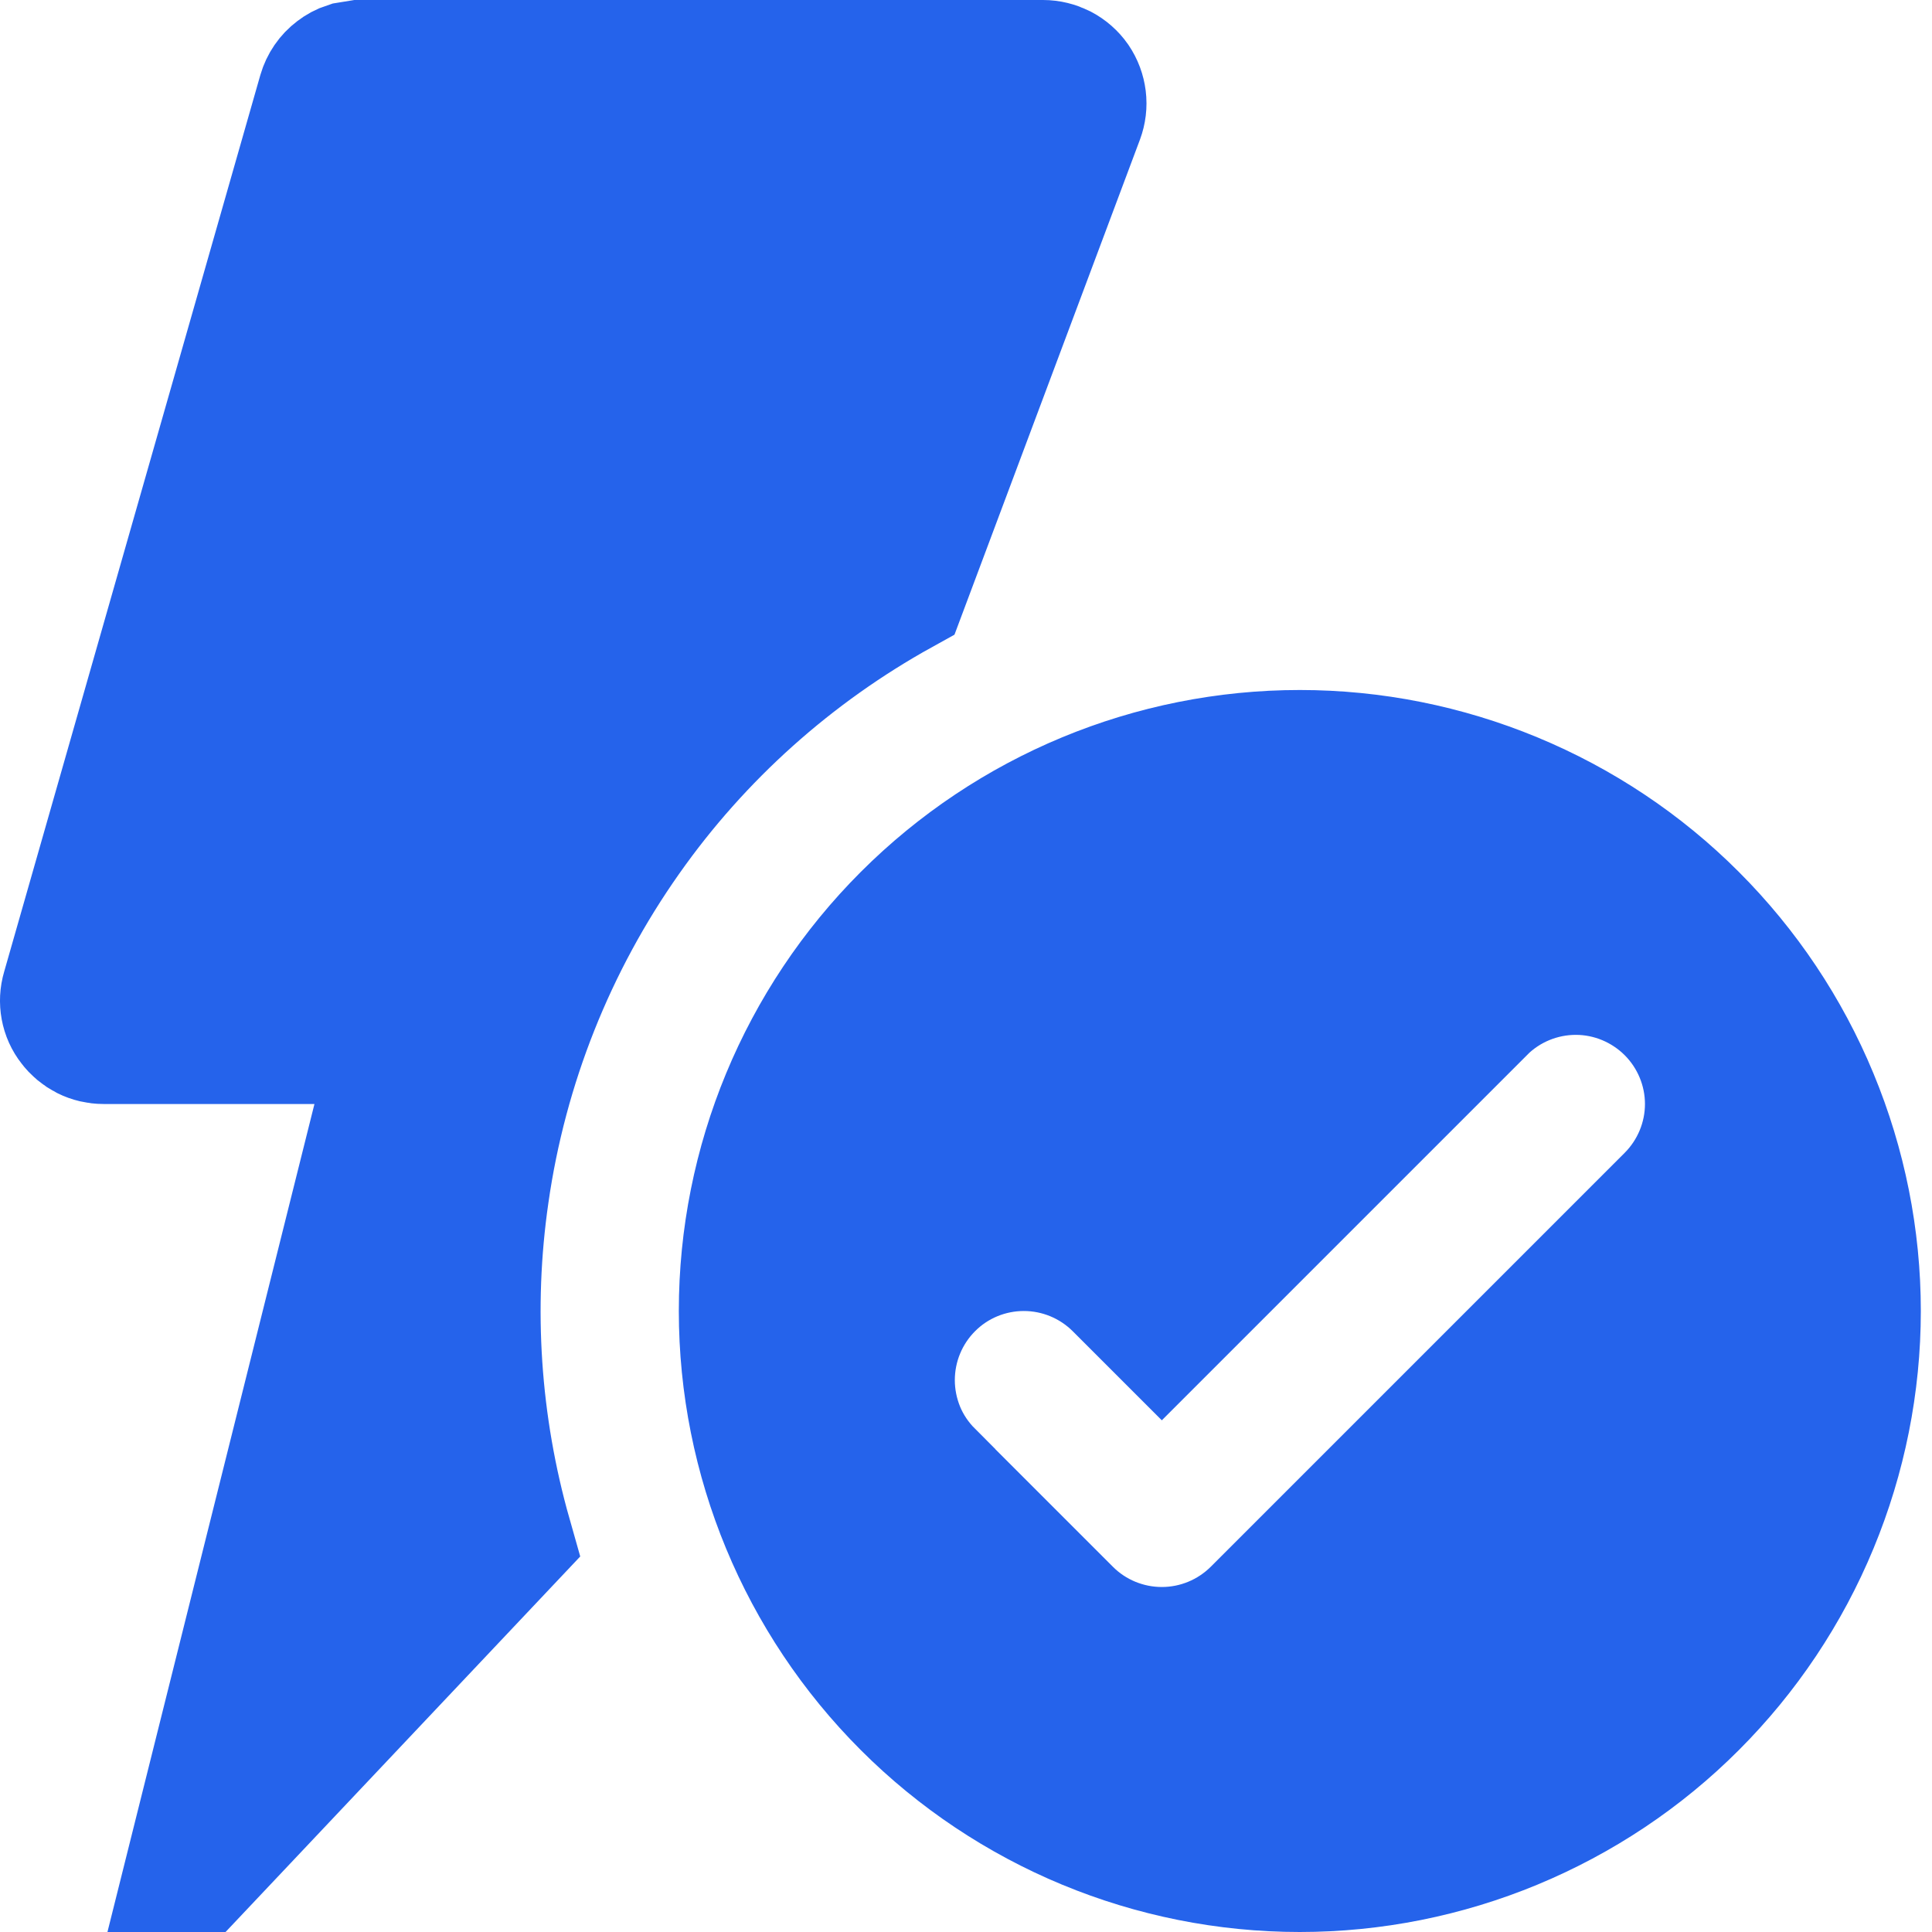
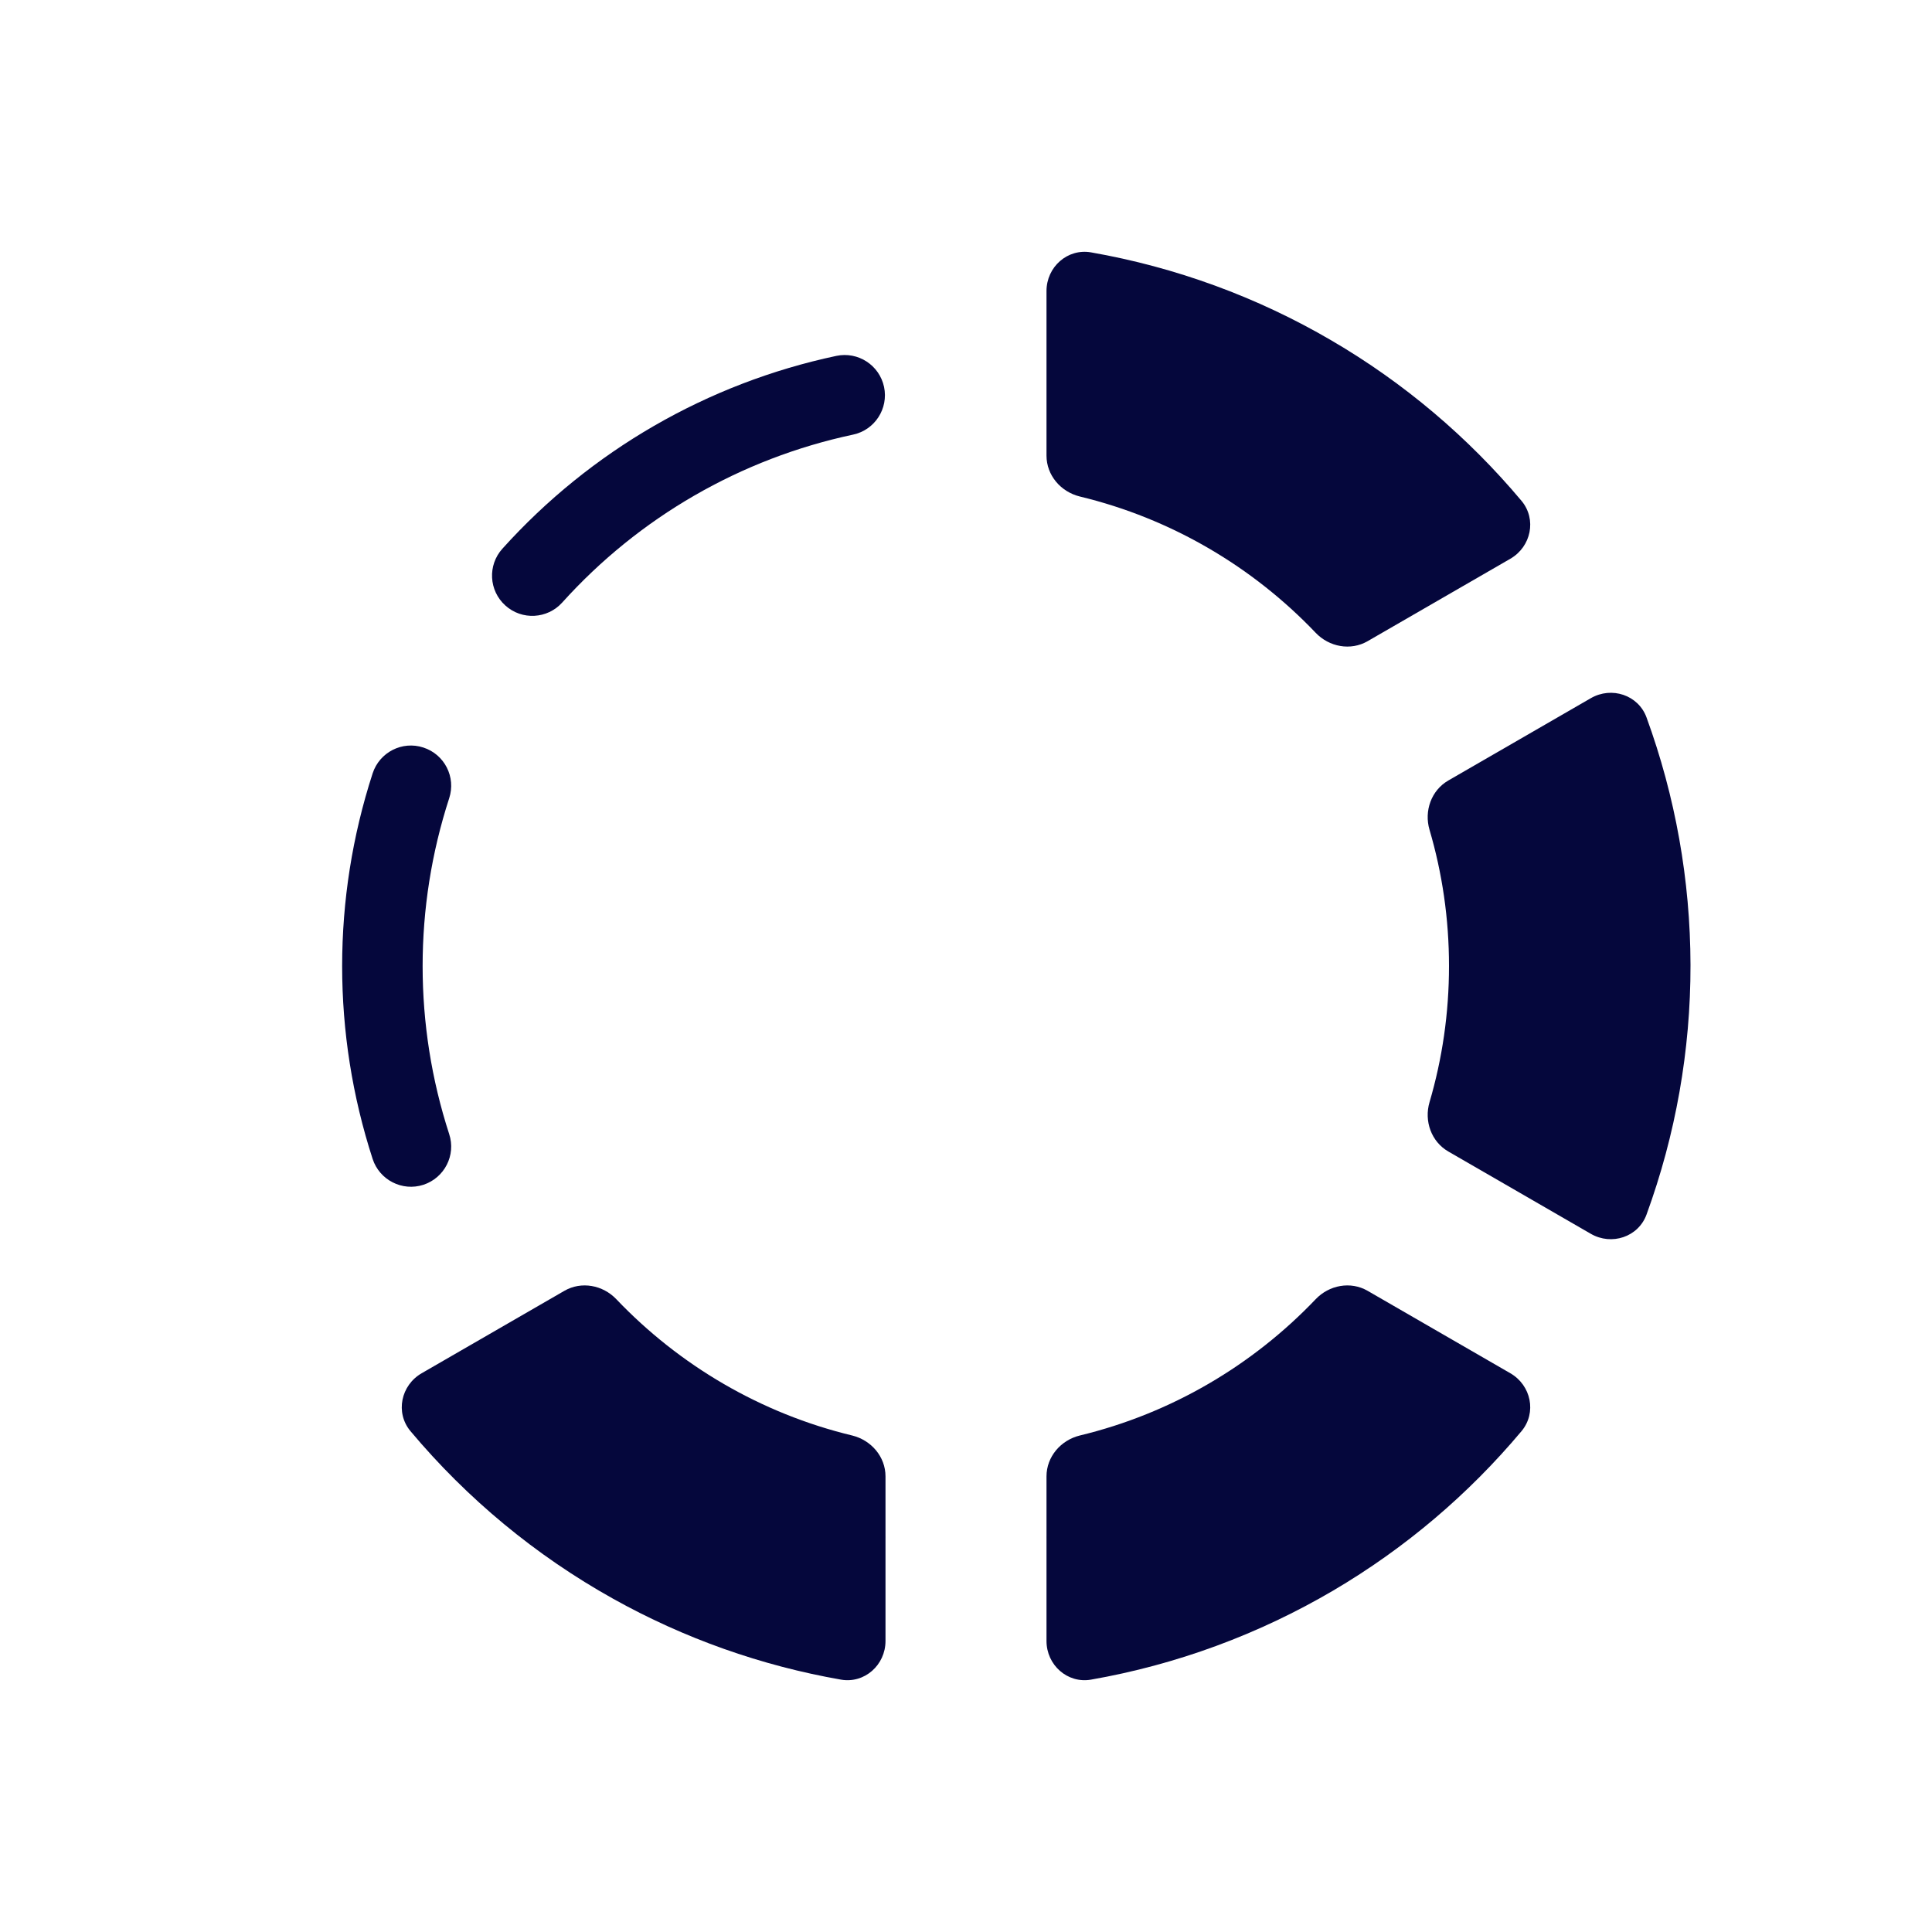
- <svg xmlns="http://www.w3.org/2000/svg" width="14" height="14" viewBox="0 0 14 14" fill="none">
-   <path d="M9.419 5.5C9.944 5.5 10.464 5.604 10.949 5.805C11.434 6.006 11.876 6.3 12.247 6.672C12.618 7.043 12.913 7.484 13.114 7.97C13.315 8.455 13.419 8.975 13.419 9.5C13.419 10.025 13.315 10.545 13.114 11.03C12.913 11.516 12.618 11.957 12.247 12.328C11.876 12.7 11.434 12.994 10.949 13.195C10.464 13.396 9.944 13.5 9.419 13.5C8.358 13.5 7.341 13.078 6.591 12.328C5.841 11.578 5.419 10.561 5.419 9.5C5.419 8.439 5.841 7.422 6.591 6.672C7.341 5.922 8.358 5.5 9.419 5.5ZM2.608 0.5H7.558C7.598 0.5 7.638 0.51 7.674 0.528C7.71 0.547 7.741 0.574 7.764 0.607C7.787 0.641 7.801 0.679 7.806 0.719C7.811 0.759 7.806 0.799 7.792 0.837L6.673 3.824L6.513 4.251C5.72 4.69 5.036 5.301 4.514 6.042C3.968 6.816 3.613 7.708 3.479 8.645C3.358 9.48 3.416 10.332 3.646 11.142L1.419 13.5L2.919 7.5H0.75C0.711 7.5 0.673 7.491 0.639 7.474C0.604 7.456 0.574 7.431 0.551 7.4C0.527 7.37 0.511 7.334 0.504 7.296C0.497 7.258 0.499 7.219 0.51 7.182L2.367 0.682C2.382 0.63 2.414 0.583 2.457 0.551C2.479 0.534 2.503 0.521 2.528 0.513L2.608 0.5ZM11.419 6.999C11.154 6.999 10.899 7.104 10.711 7.292V7.293L8.419 9.585L8.126 9.292C7.938 9.105 7.684 9 7.419 9C7.154 9 6.899 9.105 6.712 9.293C6.524 9.481 6.419 9.736 6.419 10.001C6.419 10.132 6.445 10.262 6.495 10.384C6.545 10.505 6.619 10.614 6.712 10.707V10.708L7.712 11.708C7.899 11.895 8.154 12 8.419 12C8.684 12 8.938 11.895 9.126 11.708L12.126 8.708C12.314 8.52 12.42 8.265 12.42 8C12.42 7.735 12.314 7.48 12.126 7.292C11.938 7.105 11.684 6.999 11.419 6.999Z" fill="#2563EB" stroke="#2563EB" />
+ <svg xmlns="http://www.w3.org/2000/svg" width="800px" height="800px" viewBox="0 0 24 24" fill="none">
+   <g id="SVGRepo_bgCarrier" stroke-width="0" />
+   <g id="SVGRepo_tracerCarrier" stroke-linecap="round" stroke-linejoin="round" />
+   <g id="SVGRepo_iconCarrier">
+     <path d="M11 18.34C11 18.096 10.823 17.89 10.585 17.832C9.449 17.558 8.438 16.959 7.657 16.14C7.489 15.963 7.222 15.913 7.011 16.035L5.238 17.059C4.98 17.208 4.908 17.549 5.099 17.778C5.802 18.617 6.655 19.324 7.618 19.861C8.501 20.354 9.458 20.692 10.447 20.865C10.74 20.916 11 20.683 11 20.385V18.34Z" fill="#05073c" />
+     <path d="M13 20.385C13 20.683 13.26 20.916 13.553 20.865C14.611 20.68 15.632 20.305 16.564 19.757C17.454 19.233 18.243 18.563 18.901 17.778C19.092 17.549 19.02 17.208 18.762 17.059L16.989 16.035C16.778 15.913 16.511 15.963 16.343 16.14C15.562 16.959 14.551 17.558 13.415 17.832C13.177 17.89 13 18.096 13 18.34V20.385Z" fill="#05073c" />
+     <path d="M17.758 13.692C17.689 13.926 17.78 14.182 17.991 14.304L19.762 15.327C20.02 15.476 20.352 15.367 20.454 15.087C20.815 14.098 21.002 13.048 21 11.987C20.998 10.934 20.812 9.894 20.454 8.913C20.352 8.633 20.02 8.524 19.762 8.673L17.991 9.696C17.78 9.818 17.689 10.074 17.758 10.308C17.916 10.845 18 11.412 18 12C18 12.588 17.916 13.155 17.758 13.692Z" fill="#05073c" />
+     <path d="M16.541 4.23C17.44 4.755 18.237 5.43 18.901 6.222C19.092 6.451 19.02 6.792 18.762 6.941L16.989 7.965C16.778 8.087 16.511 8.037 16.343 7.86C15.562 7.041 14.551 6.442 13.415 6.168C13.177 6.11 13 5.904 13 5.66V3.615C13 3.317 13.26 3.084 13.553 3.135C14.603 3.319 15.615 3.688 16.541 4.23Z" fill="#05073c" />
+     <path fill-rule="evenodd" clip-rule="evenodd" d="M17.723 16.481C17.928 16.666 17.944 16.982 17.759 17.187C16.664 18.404 15.212 19.242 13.611 19.582C13.341 19.64 13.076 19.467 13.018 19.197C12.961 18.927 13.133 18.662 13.403 18.604C14.798 18.308 16.062 17.578 17.016 16.518C17.201 16.313 17.517 16.296 17.723 16.481Z" fill="#05073c" />
+     <path fill-rule="evenodd" clip-rule="evenodd" d="M6.278 16.481C6.483 16.296 6.799 16.313 6.984 16.518C7.938 17.578 9.202 18.308 10.597 18.604C10.867 18.662 11.039 18.927 10.982 19.197C10.924 19.467 10.659 19.64 10.389 19.582C8.788 19.242 7.336 18.404 6.241 17.187C6.056 16.982 6.072 16.666 6.278 16.481Z" fill="#05073c" />
+     <path fill-rule="evenodd" clip-rule="evenodd" d="M5.259 9.286C5.522 9.371 5.666 9.653 5.58 9.916C5.14 11.271 5.14 12.732 5.58 14.088C5.666 14.35 5.522 14.632 5.259 14.718C4.997 14.803 4.715 14.659 4.629 14.397C4.124 12.84 4.124 11.163 4.629 9.607C4.715 9.344 4.997 9.2 5.259 9.286Z" fill="#05073c" />
+     <path fill-rule="evenodd" clip-rule="evenodd" d="M10.982 4.806C11.039 5.076 10.867 5.342 10.597 5.399C9.202 5.696 7.938 6.426 6.984 7.485C6.799 7.69 6.483 7.707 6.278 7.522C6.072 7.337 6.056 7.021 6.241 6.816C7.336 5.6 8.788 4.761 10.389 4.421C10.659 4.364 10.924 4.536 10.982 4.806Z" fill="#05073c" />
+   </g>
</svg>
